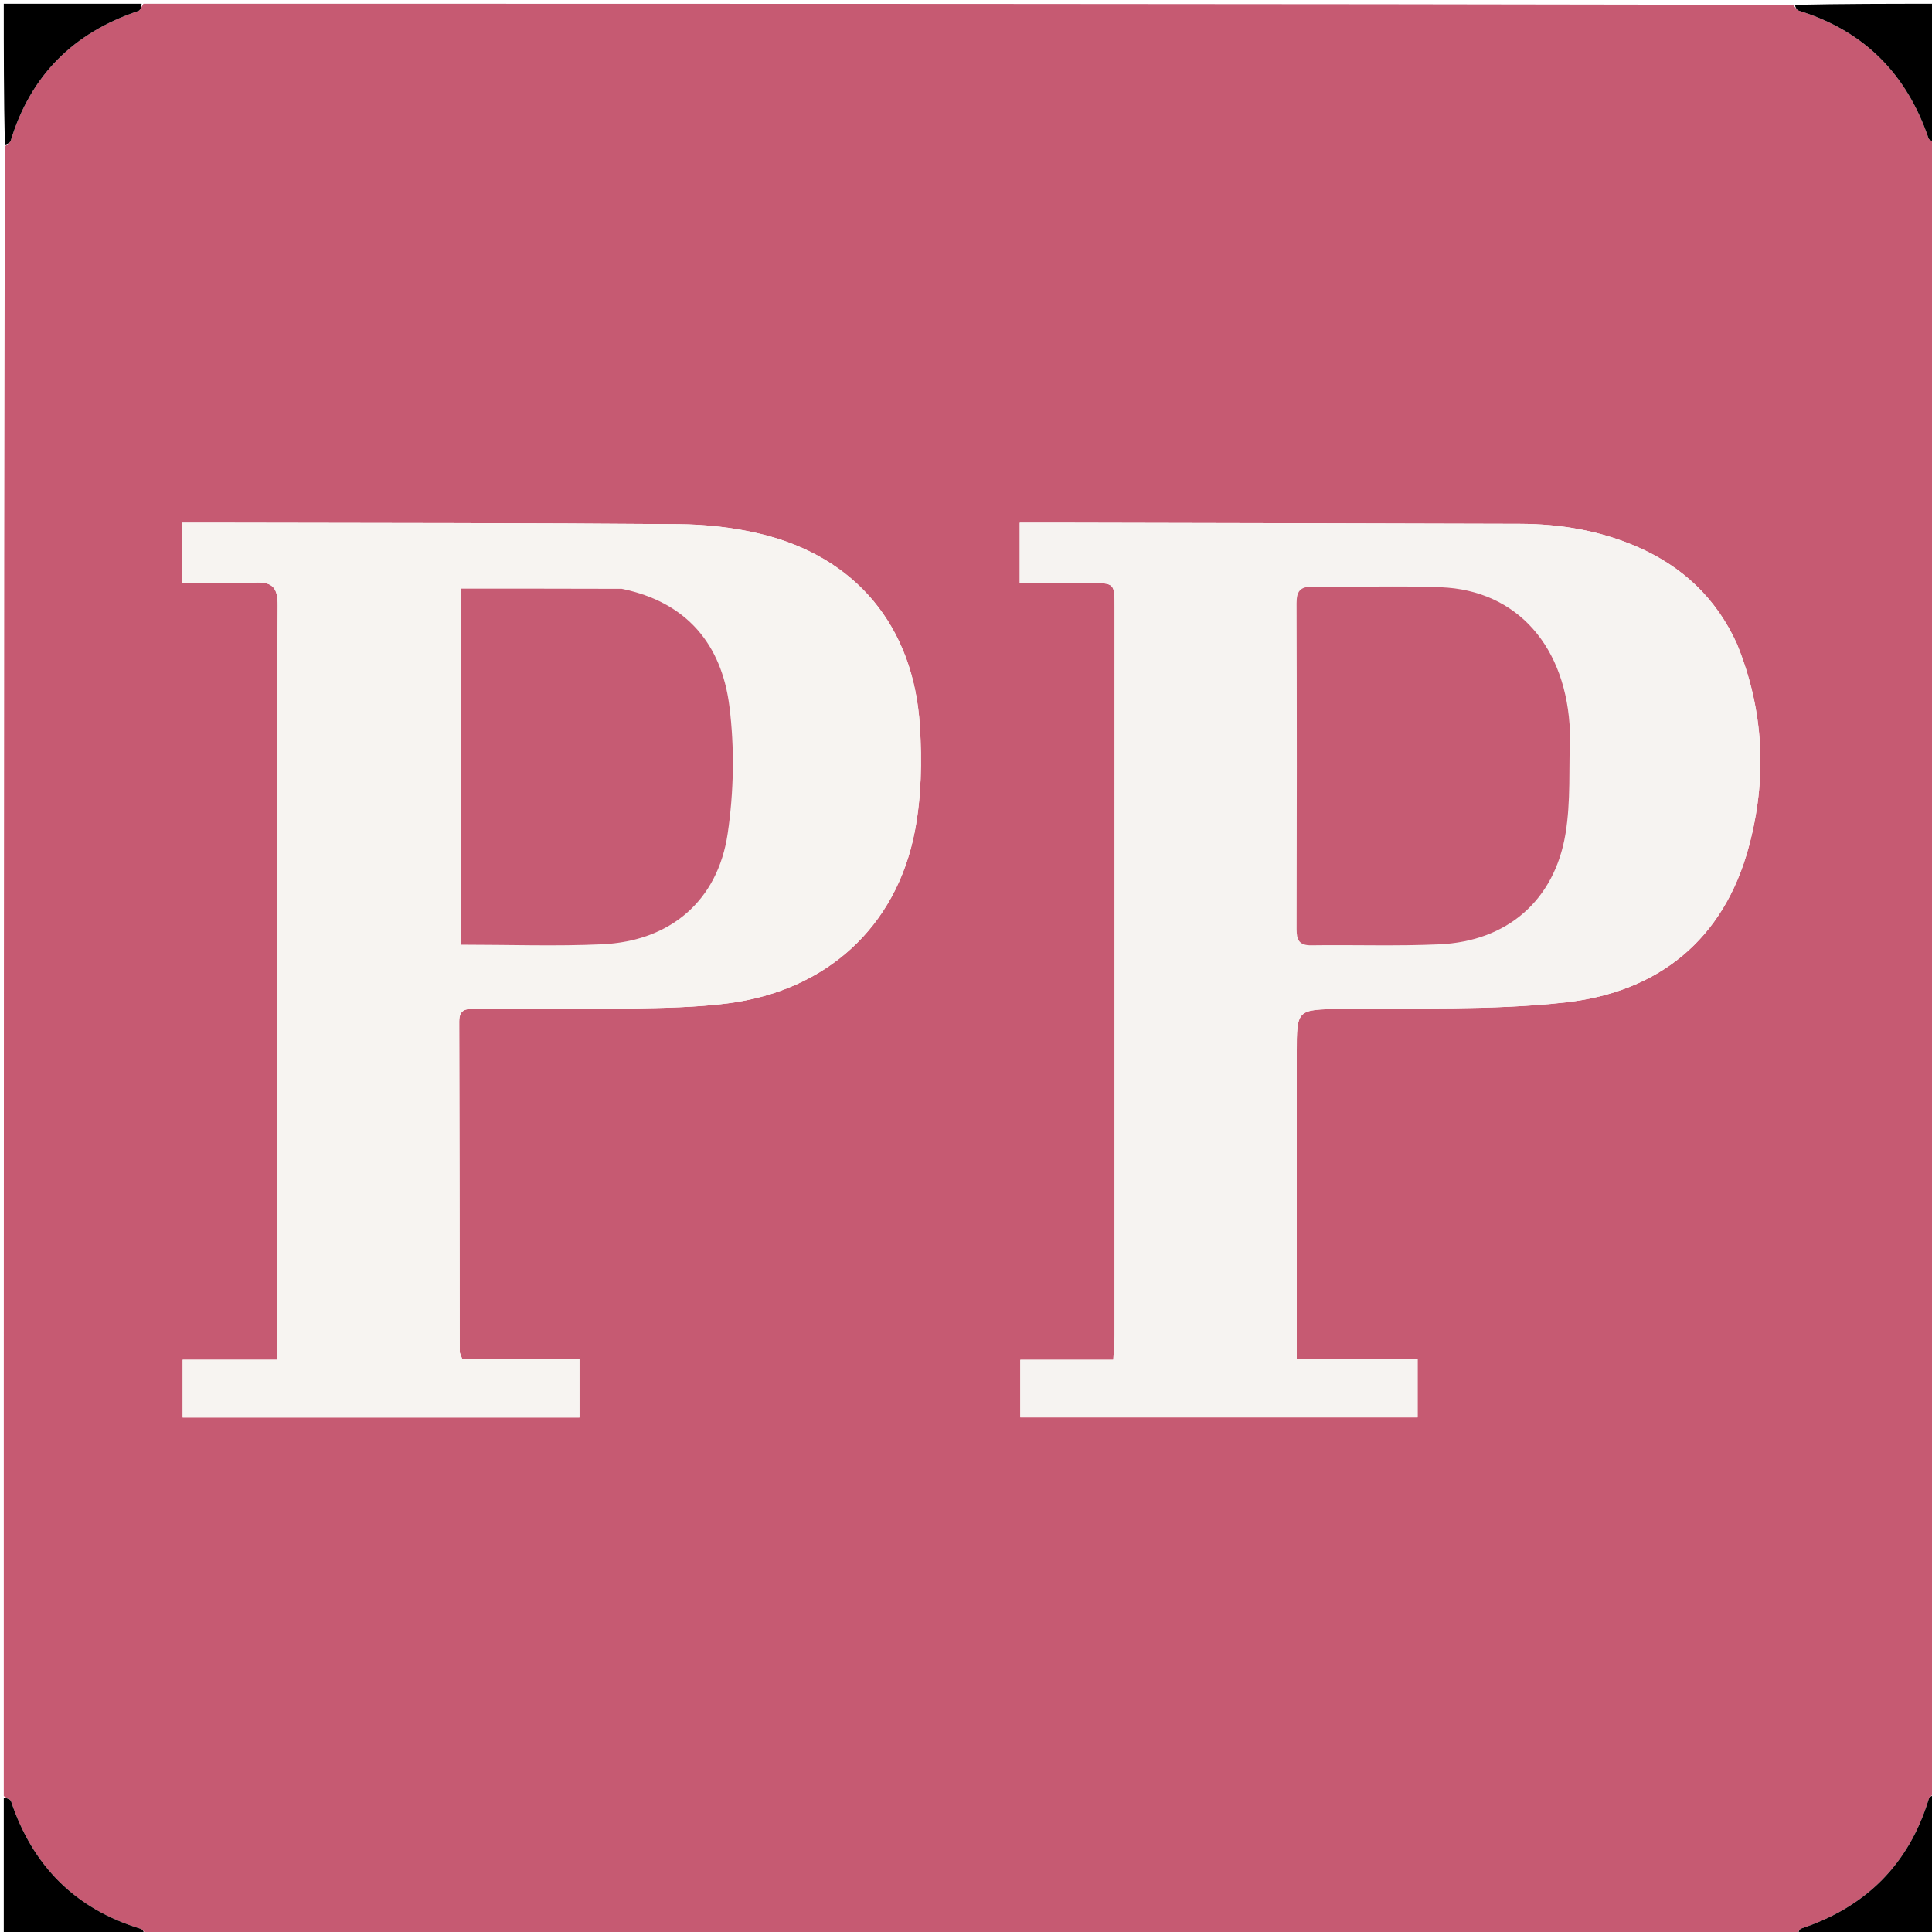
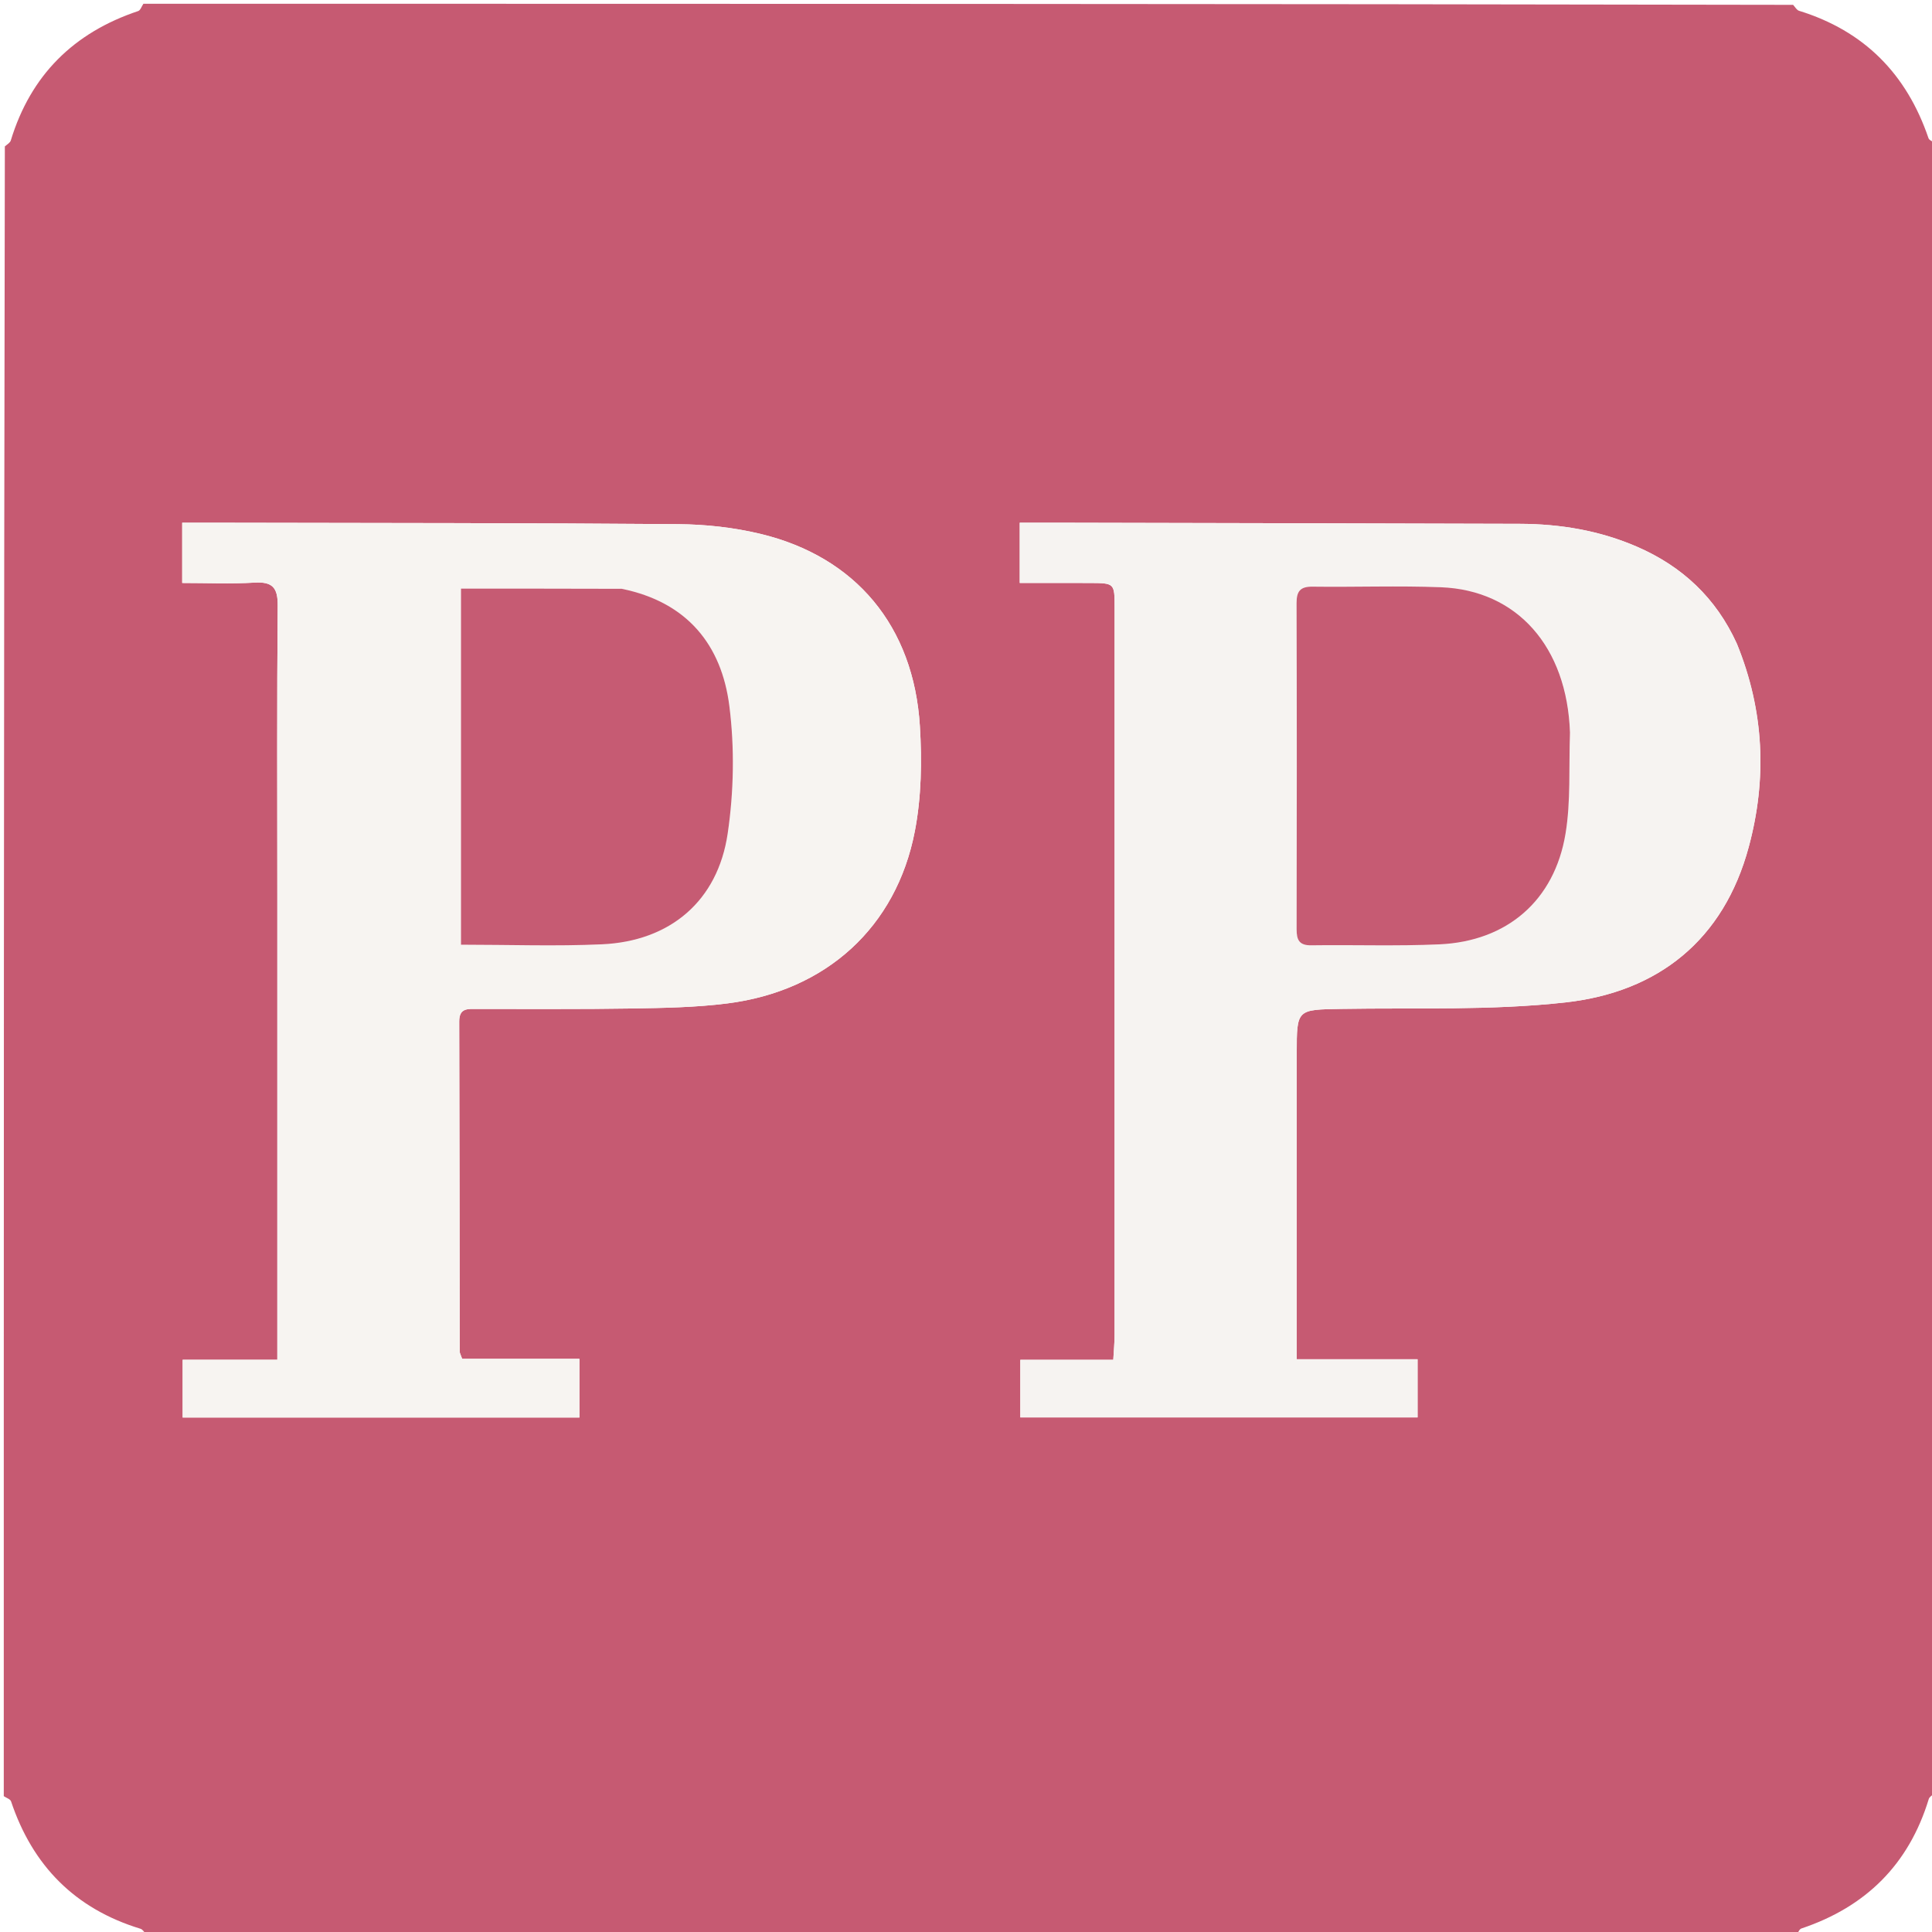
<svg xmlns="http://www.w3.org/2000/svg" version="1.1" id="Layer_1" x="0px" y="0px" width="100%" viewBox="0 0 512 512" enable-background="new 0 0 512 512" xml:space="preserve">
-   <path fill="#C65A72" opacity="1" stroke="none" d=" M1,476   C1,330.309 1,184.619 1.284,38.8   C2.01,38.197 2.688,37.794 2.857,37.237   C8.136,19.909 19.531,8.649 36.617,2.93   C37.225,2.726 37.546,1.663 38,1   C183.691,1 329.382,1 475.2,1.284   C475.803,2.01 476.205,2.685 476.763,2.858   C494.035,8.194 505.276,19.608 511.07,36.618   C511.277,37.227 512.337,37.546 513,38   C513,183.691 513,329.382 512.716,475.2   C511.99,475.803 511.312,476.206 511.143,476.763   C505.864,494.091 494.469,505.351 477.383,511.07   C476.775,511.274 476.454,512.337 476,513   C330.309,513 184.619,513 38.8,512.716   C38.197,511.99 37.794,511.312 37.237,511.143   C19.909,505.864 8.649,494.469 2.93,477.383   C2.726,476.775 1.663,476.454 1,476  M460.186,170.382   C454.754,158.462 445.835,150.124 433.908,144.925   C423.984,140.599 413.521,138.852 402.761,138.818   C362.617,138.693 322.472,138.619 282.328,138.528   C278.383,138.519 274.437,138.526 270.242,138.526   C270.242,144.127 270.242,148.87 270.242,154.492   C276.605,154.492 282.713,154.473 288.821,154.497   C295.365,154.524 295.383,154.542 295.383,161.022   C295.388,225.322 295.389,289.622 295.373,353.922   C295.372,355.843 295.175,357.764 295.032,360.366   C286.45,360.366 278.376,360.366 270.4,360.366   C270.4,365.988 270.4,370.881 270.4,375.636   C305.728,375.636 340.625,375.636 375.673,375.636   C375.673,370.507 375.673,365.748 375.673,360.216   C365.037,360.216 354.642,360.216 343.65,360.216   C343.65,357.496 343.65,355.545 343.65,353.595   C343.65,328.775 343.65,303.954 343.65,279.134   C343.65,267.407 343.652,267.571 355.509,267.37   C375.311,267.035 395.262,267.834 414.871,265.651   C439.483,262.911 456.798,249.075 463.433,224.469   C468.268,206.536 467.611,188.53 460.186,170.382  M73.492,237.5   C73.492,278.219 73.492,318.938 73.492,360.352   C64.501,360.352 56.422,360.352 48.409,360.352   C48.409,365.958 48.409,370.852 48.409,375.661   C83.724,375.661 118.626,375.661 153.549,375.661   C153.549,370.445 153.549,365.576 153.549,360.108   C142.878,360.108 132.62,360.108 122.481,360.108   C122.124,359.079 121.83,358.626 121.829,358.173   C121.782,329.021 121.79,299.87 121.696,270.718   C121.685,267.02 124.064,267.394 126.401,267.389   C140.061,267.361 153.723,267.487 167.38,267.26   C175.858,267.119 184.395,266.982 192.788,265.914   C218.91,262.591 237.537,245.754 242.447,220.258   C244.187,211.222 244.347,201.669 243.779,192.442   C242.148,165.943 226.764,147.533 201.47,141.467   C194.414,139.775 186.99,138.966 179.725,138.906   C140.081,138.582 100.434,138.617 60.788,138.531   C56.681,138.522 52.575,138.53 48.287,138.53   C48.287,144.181 48.287,148.923 48.287,154.491   C54.848,154.491 61.147,154.77 67.408,154.4   C72.201,154.117 73.64,155.694 73.597,160.538   C73.371,185.857 73.492,211.179 73.492,237.5  z" />
-   <path fill="#000000" opacity="1" stroke="none" d=" M513,37.531   C512.337,37.546 511.277,37.227 511.07,36.618   C505.276,19.608 494.035,8.194 476.763,2.858   C476.205,2.685 475.803,2.01 475.664,1.284   C488.26,1 500.52,1 513,1   C513,13.02 513,25.041 513,37.531  z" />
-   <path fill="#000000" opacity="1" stroke="none" d=" M37.531,1   C37.546,1.663 37.225,2.726 36.617,2.93   C19.531,8.649 8.136,19.909 2.857,37.237   C2.688,37.794 2.01,38.197 1.284,38.336   C1,25.74 1,13.48 1,1   C13.02,1 25.041,1 37.531,1  z" />
-   <path fill="#000000" opacity="1" stroke="none" d=" M1,476.469   C1.663,476.454 2.726,476.775 2.93,477.383   C8.649,494.469 19.909,505.864 37.237,511.143   C37.794,511.312 38.197,511.99 38.336,512.716   C25.74,513 13.48,513 1,513   C1,500.98 1,488.959 1,476.469  z" />
-   <path fill="#000000" opacity="1" stroke="none" d=" M476.469,513   C476.454,512.337 476.775,511.274 477.383,511.07   C494.469,505.351 505.864,494.091 511.143,476.763   C511.312,476.206 511.99,475.803 512.716,475.664   C513,488.26 513,500.52 513,513   C500.98,513 488.959,513 476.469,513  z" />
-   <path fill="#F6F3F1" opacity="1" stroke="none" d=" M460.357,170.721   C467.611,188.53 468.268,206.536 463.433,224.469   C456.798,249.075 439.483,262.911 414.871,265.651   C395.262,267.834 375.311,267.035 355.509,267.37   C343.652,267.571 343.65,267.407 343.65,279.134   C343.65,303.954 343.65,328.775 343.65,353.595   C343.65,355.545 343.65,357.496 343.65,360.216   C354.642,360.216 365.037,360.216 375.673,360.216   C375.673,365.748 375.673,370.507 375.673,375.636   C340.625,375.636 305.728,375.636 270.4,375.636   C270.4,370.881 270.4,365.988 270.4,360.366   C278.376,360.366 286.45,360.366 295.032,360.366   C295.175,357.764 295.372,355.843 295.373,353.922   C295.389,289.622 295.388,225.322 295.383,161.022   C295.383,154.542 295.365,154.524 288.821,154.497   C282.713,154.473 276.605,154.492 270.242,154.492   C270.242,148.87 270.242,144.127 270.242,138.526   C274.437,138.526 278.383,138.519 282.328,138.528   C322.472,138.619 362.617,138.693 402.761,138.818   C413.521,138.852 423.984,140.599 433.908,144.925   C445.835,150.124 454.754,158.462 460.357,170.721  M416.051,193.647   C415.29,171.357 402.033,156.396 381.823,155.624   C370.517,155.191 359.181,155.617 347.861,155.47   C344.557,155.427 343.594,156.694 343.603,159.865   C343.688,188.669 343.677,217.473 343.616,246.277   C343.61,249.114 344.32,250.561 347.506,250.516   C358.825,250.357 370.164,250.768 381.463,250.259   C399.362,249.454 411.927,238.689 414.873,220.975   C416.306,212.36 415.735,203.411 416.051,193.647  z" />
-   <path fill="#F7F4F1" opacity="1" stroke="none" d=" M73.493,237   C73.492,211.179 73.371,185.857 73.597,160.538   C73.64,155.694 72.201,154.117 67.408,154.4   C61.147,154.77 54.848,154.491 48.287,154.491   C48.287,148.923 48.287,144.181 48.287,138.53   C52.575,138.53 56.681,138.522 60.788,138.531   C100.434,138.617 140.081,138.582 179.725,138.906   C186.99,138.966 194.414,139.775 201.47,141.467   C226.764,147.533 242.148,165.943 243.779,192.442   C244.347,201.669 244.187,211.222 242.447,220.258   C237.537,245.754 218.91,262.591 192.788,265.914   C184.395,266.982 175.858,267.119 167.38,267.26   C153.723,267.487 140.061,267.361 126.401,267.389   C124.064,267.394 121.685,267.02 121.696,270.718   C121.79,299.87 121.782,329.021 121.829,358.173   C121.83,358.626 122.124,359.079 122.481,360.108   C132.62,360.108 142.878,360.108 153.549,360.108   C153.549,365.576 153.549,370.445 153.549,375.661   C118.626,375.661 83.724,375.661 48.409,375.661   C48.409,370.852 48.409,365.958 48.409,360.352   C56.422,360.352 64.501,360.352 73.492,360.352   C73.492,318.938 73.492,278.219 73.493,237  M164.324,155.989   C150.263,155.989 136.201,155.989 122.169,155.989   C122.169,187.626 122.169,218.835 122.169,250.356   C134.927,250.356 147.255,250.806 159.538,250.25   C177.569,249.433 190.206,238.804 192.844,220.9   C194.476,209.821 194.694,198.187 193.287,187.089   C191.233,170.882 182.1,159.564 164.324,155.989  z" />
-   <path fill="#C65B73" opacity="1" stroke="none" d=" M416.061,194.13   C415.735,203.411 416.306,212.36 414.873,220.975   C411.927,238.689 399.362,249.454 381.463,250.259   C370.164,250.768 358.825,250.357 347.506,250.516   C344.32,250.561 343.61,249.114 343.616,246.277   C343.677,217.473 343.688,188.669 343.603,159.865   C343.594,156.694 344.557,155.427 347.861,155.47   C359.181,155.617 370.517,155.191 381.823,155.624   C402.033,156.396 415.29,171.357 416.061,194.13  z" />
-   <path fill="#C65B73" opacity="1" stroke="none" d=" M164.749,156.035   C182.1,159.564 191.233,170.882 193.287,187.089   C194.694,198.187 194.476,209.821 192.844,220.9   C190.206,238.804 177.569,249.433 159.538,250.25   C147.255,250.806 134.927,250.356 122.169,250.356   C122.169,218.835 122.169,187.626 122.169,155.989   C136.201,155.989 150.263,155.989 164.749,156.035  z" />
+   <defs id="defs9" />
+   <path fill="#C65A72" opacity="1" stroke="none" d=" M1,476   C1,330.309 1,184.619 1.284,38.8   C2.01,38.197 2.688,37.794 2.857,37.237   C8.136,19.909 19.531,8.649 36.617,2.93   C37.225,2.726 37.546,1.663 38,1   C183.691,1 329.382,1 475.2,1.284   C475.803,2.01 476.205,2.685 476.763,2.858   C494.035,8.194 505.276,19.608 511.07,36.618   C511.277,37.227 512.337,37.546 513,38   C513,183.691 513,329.382 512.716,475.2   C511.99,475.803 511.312,476.206 511.143,476.763   C505.864,494.091 494.469,505.351 477.383,511.07   C476.775,511.274 476.454,512.337 476,513   C330.309,513 184.619,513 38.8,512.716   C38.197,511.99 37.794,511.312 37.237,511.143   C19.909,505.864 8.649,494.469 2.93,477.383   C2.726,476.775 1.663,476.454 1,476  M460.186,170.382   C454.754,158.462 445.835,150.124 433.908,144.925   C423.984,140.599 413.521,138.852 402.761,138.818   C362.617,138.693 322.472,138.619 282.328,138.528   C278.383,138.519 274.437,138.526 270.242,138.526   C270.242,144.127 270.242,148.87 270.242,154.492   C276.605,154.492 282.713,154.473 288.821,154.497   C295.365,154.524 295.383,154.542 295.383,161.022   C295.388,225.322 295.389,289.622 295.373,353.922   C295.372,355.843 295.175,357.764 295.032,360.366   C286.45,360.366 278.376,360.366 270.4,360.366   C270.4,365.988 270.4,370.881 270.4,375.636   C305.728,375.636 340.625,375.636 375.673,375.636   C375.673,370.507 375.673,365.748 375.673,360.216   C365.037,360.216 354.642,360.216 343.65,360.216   C343.65,357.496 343.65,355.545 343.65,353.595   C343.65,328.775 343.65,303.954 343.65,279.134   C343.65,267.407 343.652,267.571 355.509,267.37   C375.311,267.035 395.262,267.834 414.871,265.651   C439.483,262.911 456.798,249.075 463.433,224.469   C468.268,206.536 467.611,188.53 460.186,170.382  M73.492,237.5   C73.492,278.219 73.492,318.938 73.492,360.352   C64.501,360.352 56.422,360.352 48.409,360.352   C48.409,365.958 48.409,370.852 48.409,375.661   C83.724,375.661 118.626,375.661 153.549,375.661   C153.549,370.445 153.549,365.576 153.549,360.108   C142.878,360.108 132.62,360.108 122.481,360.108   C122.124,359.079 121.83,358.626 121.829,358.173   C121.782,329.021 121.79,299.87 121.696,270.718   C121.685,267.02 124.064,267.394 126.401,267.389   C140.061,267.361 153.723,267.487 167.38,267.26   C175.858,267.119 184.395,266.982 192.788,265.914   C218.91,262.591 237.537,245.754 242.447,220.258   C244.187,211.222 244.347,201.669 243.779,192.442   C242.148,165.943 226.764,147.533 201.47,141.467   C194.414,139.775 186.99,138.966 179.725,138.906   C140.081,138.582 100.434,138.617 60.788,138.531   C56.681,138.522 52.575,138.53 48.287,138.53   C48.287,144.181 48.287,148.923 48.287,154.491   C54.848,154.491 61.147,154.77 67.408,154.4   C72.201,154.117 73.64,155.694 73.597,160.538   C73.371,185.857 73.492,211.179 73.492,237.5  z" id="path1" />
+   <path fill="#F6F3F1" opacity="1" stroke="none" d=" M460.357,170.721   C467.611,188.53 468.268,206.536 463.433,224.469   C456.798,249.075 439.483,262.911 414.871,265.651   C395.262,267.834 375.311,267.035 355.509,267.37   C343.652,267.571 343.65,267.407 343.65,279.134   C343.65,303.954 343.65,328.775 343.65,353.595   C343.65,355.545 343.65,357.496 343.65,360.216   C354.642,360.216 365.037,360.216 375.673,360.216   C375.673,365.748 375.673,370.507 375.673,375.636   C340.625,375.636 305.728,375.636 270.4,375.636   C270.4,370.881 270.4,365.988 270.4,360.366   C278.376,360.366 286.45,360.366 295.032,360.366   C295.175,357.764 295.372,355.843 295.373,353.922   C295.389,289.622 295.388,225.322 295.383,161.022   C295.383,154.542 295.365,154.524 288.821,154.497   C282.713,154.473 276.605,154.492 270.242,154.492   C270.242,148.87 270.242,144.127 270.242,138.526   C274.437,138.526 278.383,138.519 282.328,138.528   C322.472,138.619 362.617,138.693 402.761,138.818   C413.521,138.852 423.984,140.599 433.908,144.925   C445.835,150.124 454.754,158.462 460.357,170.721  M416.051,193.647   C415.29,171.357 402.033,156.396 381.823,155.624   C370.517,155.191 359.181,155.617 347.861,155.47   C344.557,155.427 343.594,156.694 343.603,159.865   C343.688,188.669 343.677,217.473 343.616,246.277   C343.61,249.114 344.32,250.561 347.506,250.516   C358.825,250.357 370.164,250.768 381.463,250.259   C399.362,249.454 411.927,238.689 414.873,220.975   C416.306,212.36 415.735,203.411 416.051,193.647  z" id="path6" />
+   <path fill="#F7F4F1" opacity="1" stroke="none" d=" M73.493,237   C73.492,211.179 73.371,185.857 73.597,160.538   C73.64,155.694 72.201,154.117 67.408,154.4   C61.147,154.77 54.848,154.491 48.287,154.491   C48.287,148.923 48.287,144.181 48.287,138.53   C52.575,138.53 56.681,138.522 60.788,138.531   C100.434,138.617 140.081,138.582 179.725,138.906   C186.99,138.966 194.414,139.775 201.47,141.467   C226.764,147.533 242.148,165.943 243.779,192.442   C244.347,201.669 244.187,211.222 242.447,220.258   C237.537,245.754 218.91,262.591 192.788,265.914   C184.395,266.982 175.858,267.119 167.38,267.26   C153.723,267.487 140.061,267.361 126.401,267.389   C124.064,267.394 121.685,267.02 121.696,270.718   C121.79,299.87 121.782,329.021 121.829,358.173   C121.83,358.626 122.124,359.079 122.481,360.108   C132.62,360.108 142.878,360.108 153.549,360.108   C153.549,365.576 153.549,370.445 153.549,375.661   C118.626,375.661 83.724,375.661 48.409,375.661   C48.409,370.852 48.409,365.958 48.409,360.352   C56.422,360.352 64.501,360.352 73.492,360.352   C73.492,318.938 73.492,278.219 73.493,237  M164.324,155.989   C150.263,155.989 136.201,155.989 122.169,155.989   C122.169,187.626 122.169,218.835 122.169,250.356   C134.927,250.356 147.255,250.806 159.538,250.25   C177.569,249.433 190.206,238.804 192.844,220.9   C194.476,209.821 194.694,198.187 193.287,187.089   C191.233,170.882 182.1,159.564 164.324,155.989  z" id="path7" />
+   <path fill="#C65B73" opacity="1" stroke="none" d=" M416.061,194.13   C415.735,203.411 416.306,212.36 414.873,220.975   C411.927,238.689 399.362,249.454 381.463,250.259   C370.164,250.768 358.825,250.357 347.506,250.516   C344.32,250.561 343.61,249.114 343.616,246.277   C343.677,217.473 343.688,188.669 343.603,159.865   C343.594,156.694 344.557,155.427 347.861,155.47   C359.181,155.617 370.517,155.191 381.823,155.624   C402.033,156.396 415.29,171.357 416.061,194.13  z" id="path8" />
+   <path fill="#C65B73" opacity="1" stroke="none" d=" M164.749,156.035   C182.1,159.564 191.233,170.882 193.287,187.089   C194.694,198.187 194.476,209.821 192.844,220.9   C190.206,238.804 177.569,249.433 159.538,250.25   C147.255,250.806 134.927,250.356 122.169,250.356   C122.169,218.835 122.169,187.626 122.169,155.989   C136.201,155.989 150.263,155.989 164.749,156.035  z" id="path9" />
</svg>
